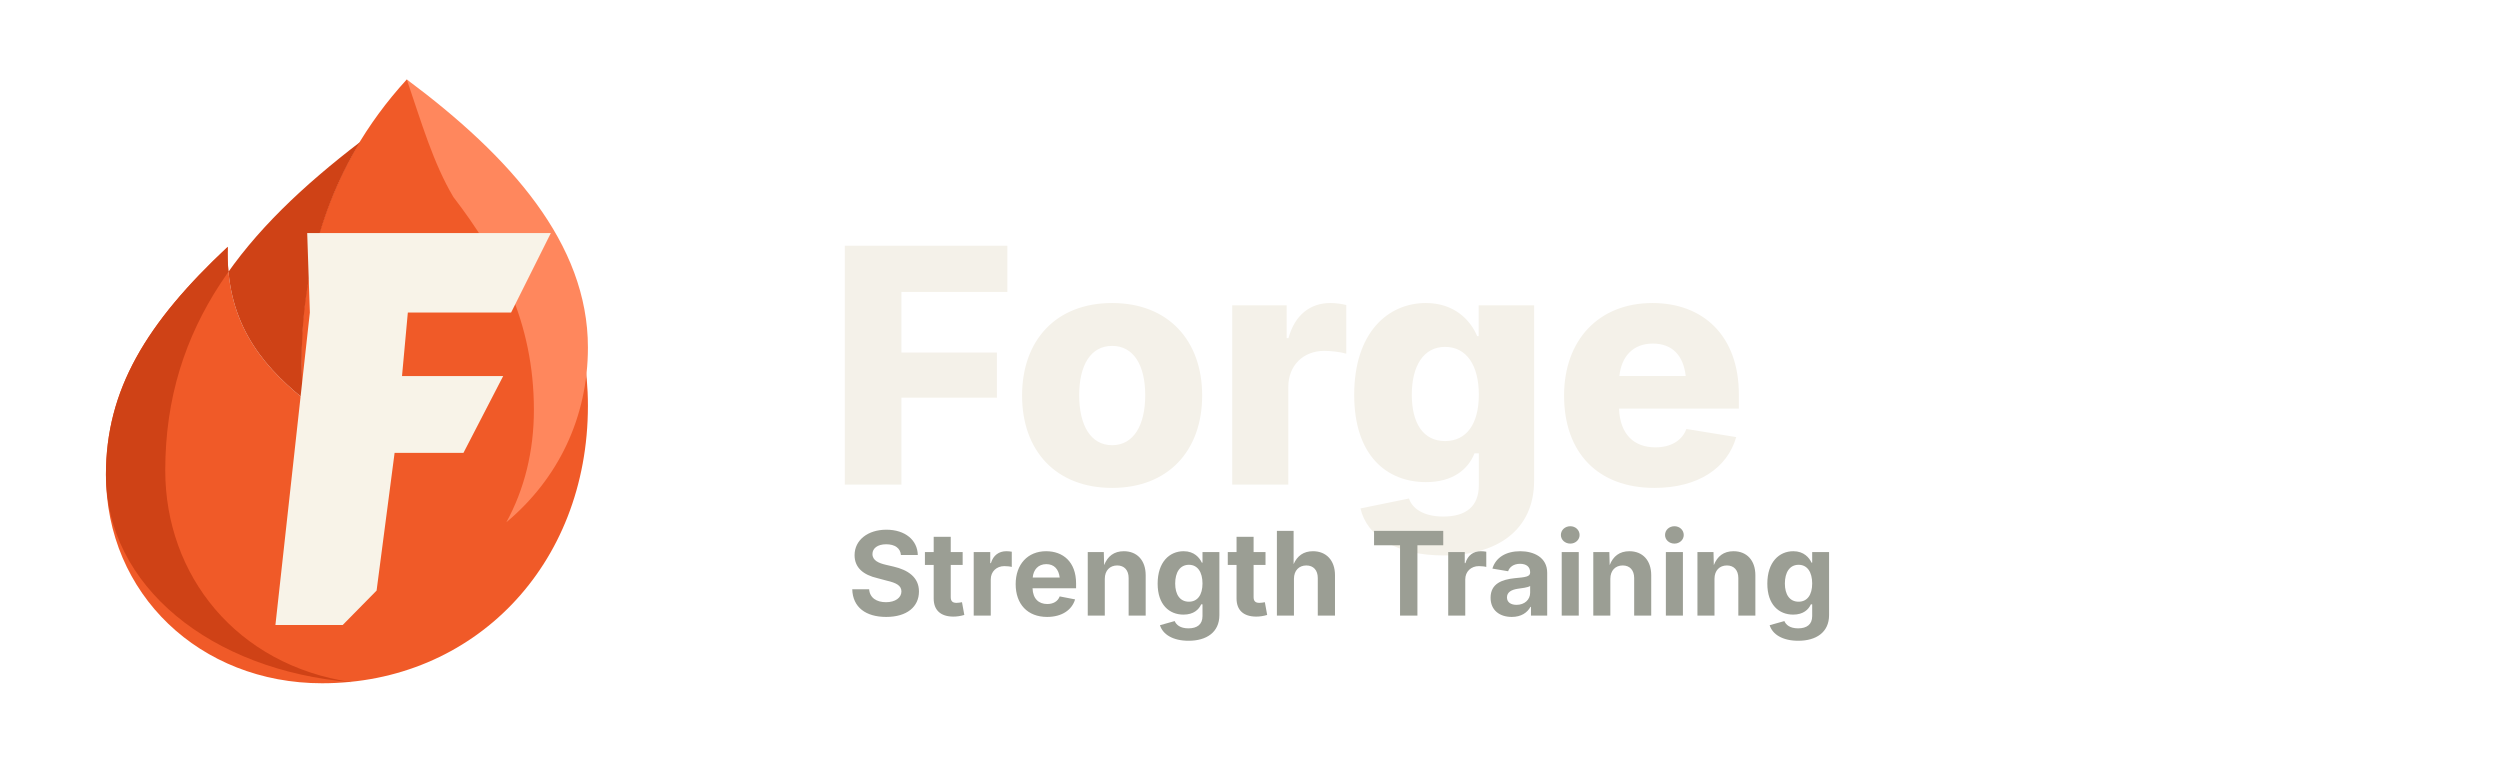
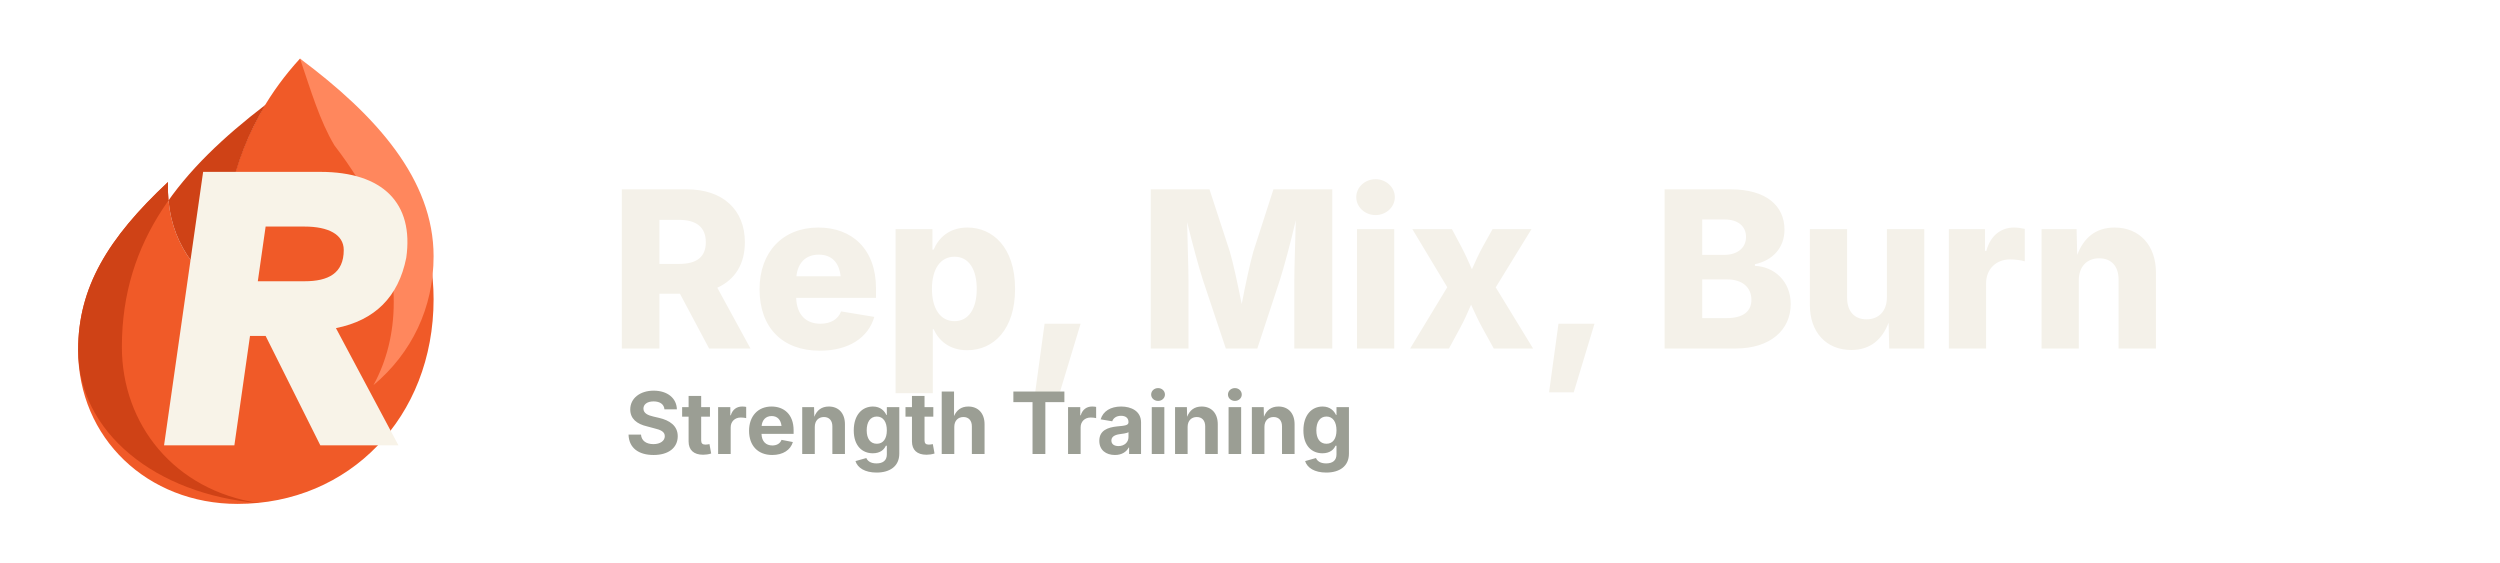
- <svg xmlns="http://www.w3.org/2000/svg" width="236" height="72" fill="none" viewBox="0 0 236 72">
+ <svg xmlns="http://www.w3.org/2000/svg" width="320" height="72" fill="none" viewBox="0 0 320 72">
  <g transform="translate(4 4)">
    <path fill="#f05a28" d="M34.4 3.5c7.6 8.4 17.1 17.1 17.1 30.8 0 15.1-10.8 26.2-25.1 26.2C14.9 60.5 6 52.1 6 40.8c0-8 3.8-14.3 11.5-21.5-.2 6.8 2.9 10.9 7.1 14.3-.9-11.1 2.1-21.7 9.8-30.1Z" />
    <path fill="#cf4216" d="M17.5 19.3c-.2 6.8 2.9 10.9 7.1 14.3-.6-8.6 1-17 5.4-24.2-10.7 8.2-18.4 17.2-18.4 31 0 9.9 6.7 18.4 17.6 20C15.9 59.3 6 51.3 6 40.8c0-8 3.8-14.3 11.5-21.5Z" />
    <path fill="#ff875d" d="M38.8 14.6c4.3 5.6 7.6 11.8 7.6 20.1 0 3.9-.9 7.5-2.6 10.6 4.9-4.1 7.7-9.9 7.7-16.5 0-9.8-7.3-18-17.1-25.3 1.4 4.1 2.5 7.9 4.4 11.1Z" />
-     <path fill="#f8f3e8" d="M25 18H48L44.25 25.5H34.5L33.95 31.5H43.5L39.75 38.75H33.25L31.55 51.75L28.35 55H22L25.25 25.5Z" />
+     <path fill="#f8f3e8" d="M22 18H37C45 18 49 22 48 29C47 34 44 37 39 38L47 53H37L30 39H28L26 53H17L22 18ZM30 25L29 32H35C38 32 40 31 40 28C40 26 38 25 35 25H30Z" />
  </g>
-   <text x="78" y="34" fill="#f4f1e9" dominant-baseline="middle" font-family="Inter, -apple-system, BlinkMacSystemFont, Helvetica Neue, sans-serif" font-size="31" font-weight="800">Forge</text>
+   <text x="78" y="34" fill="#f4f1e9" dominant-baseline="middle" font-family="Inter, -apple-system, BlinkMacSystemFont, Helvetica Neue, sans-serif" font-size="28" font-weight="800">Rep, Mix, Burn</text>
  <text x="80" y="54" fill="#9b9e94" dominant-baseline="middle" font-family="Inter, -apple-system, BlinkMacSystemFont, Helvetica Neue, sans-serif" font-size="11" font-weight="700">Strength Training</text>
</svg>
